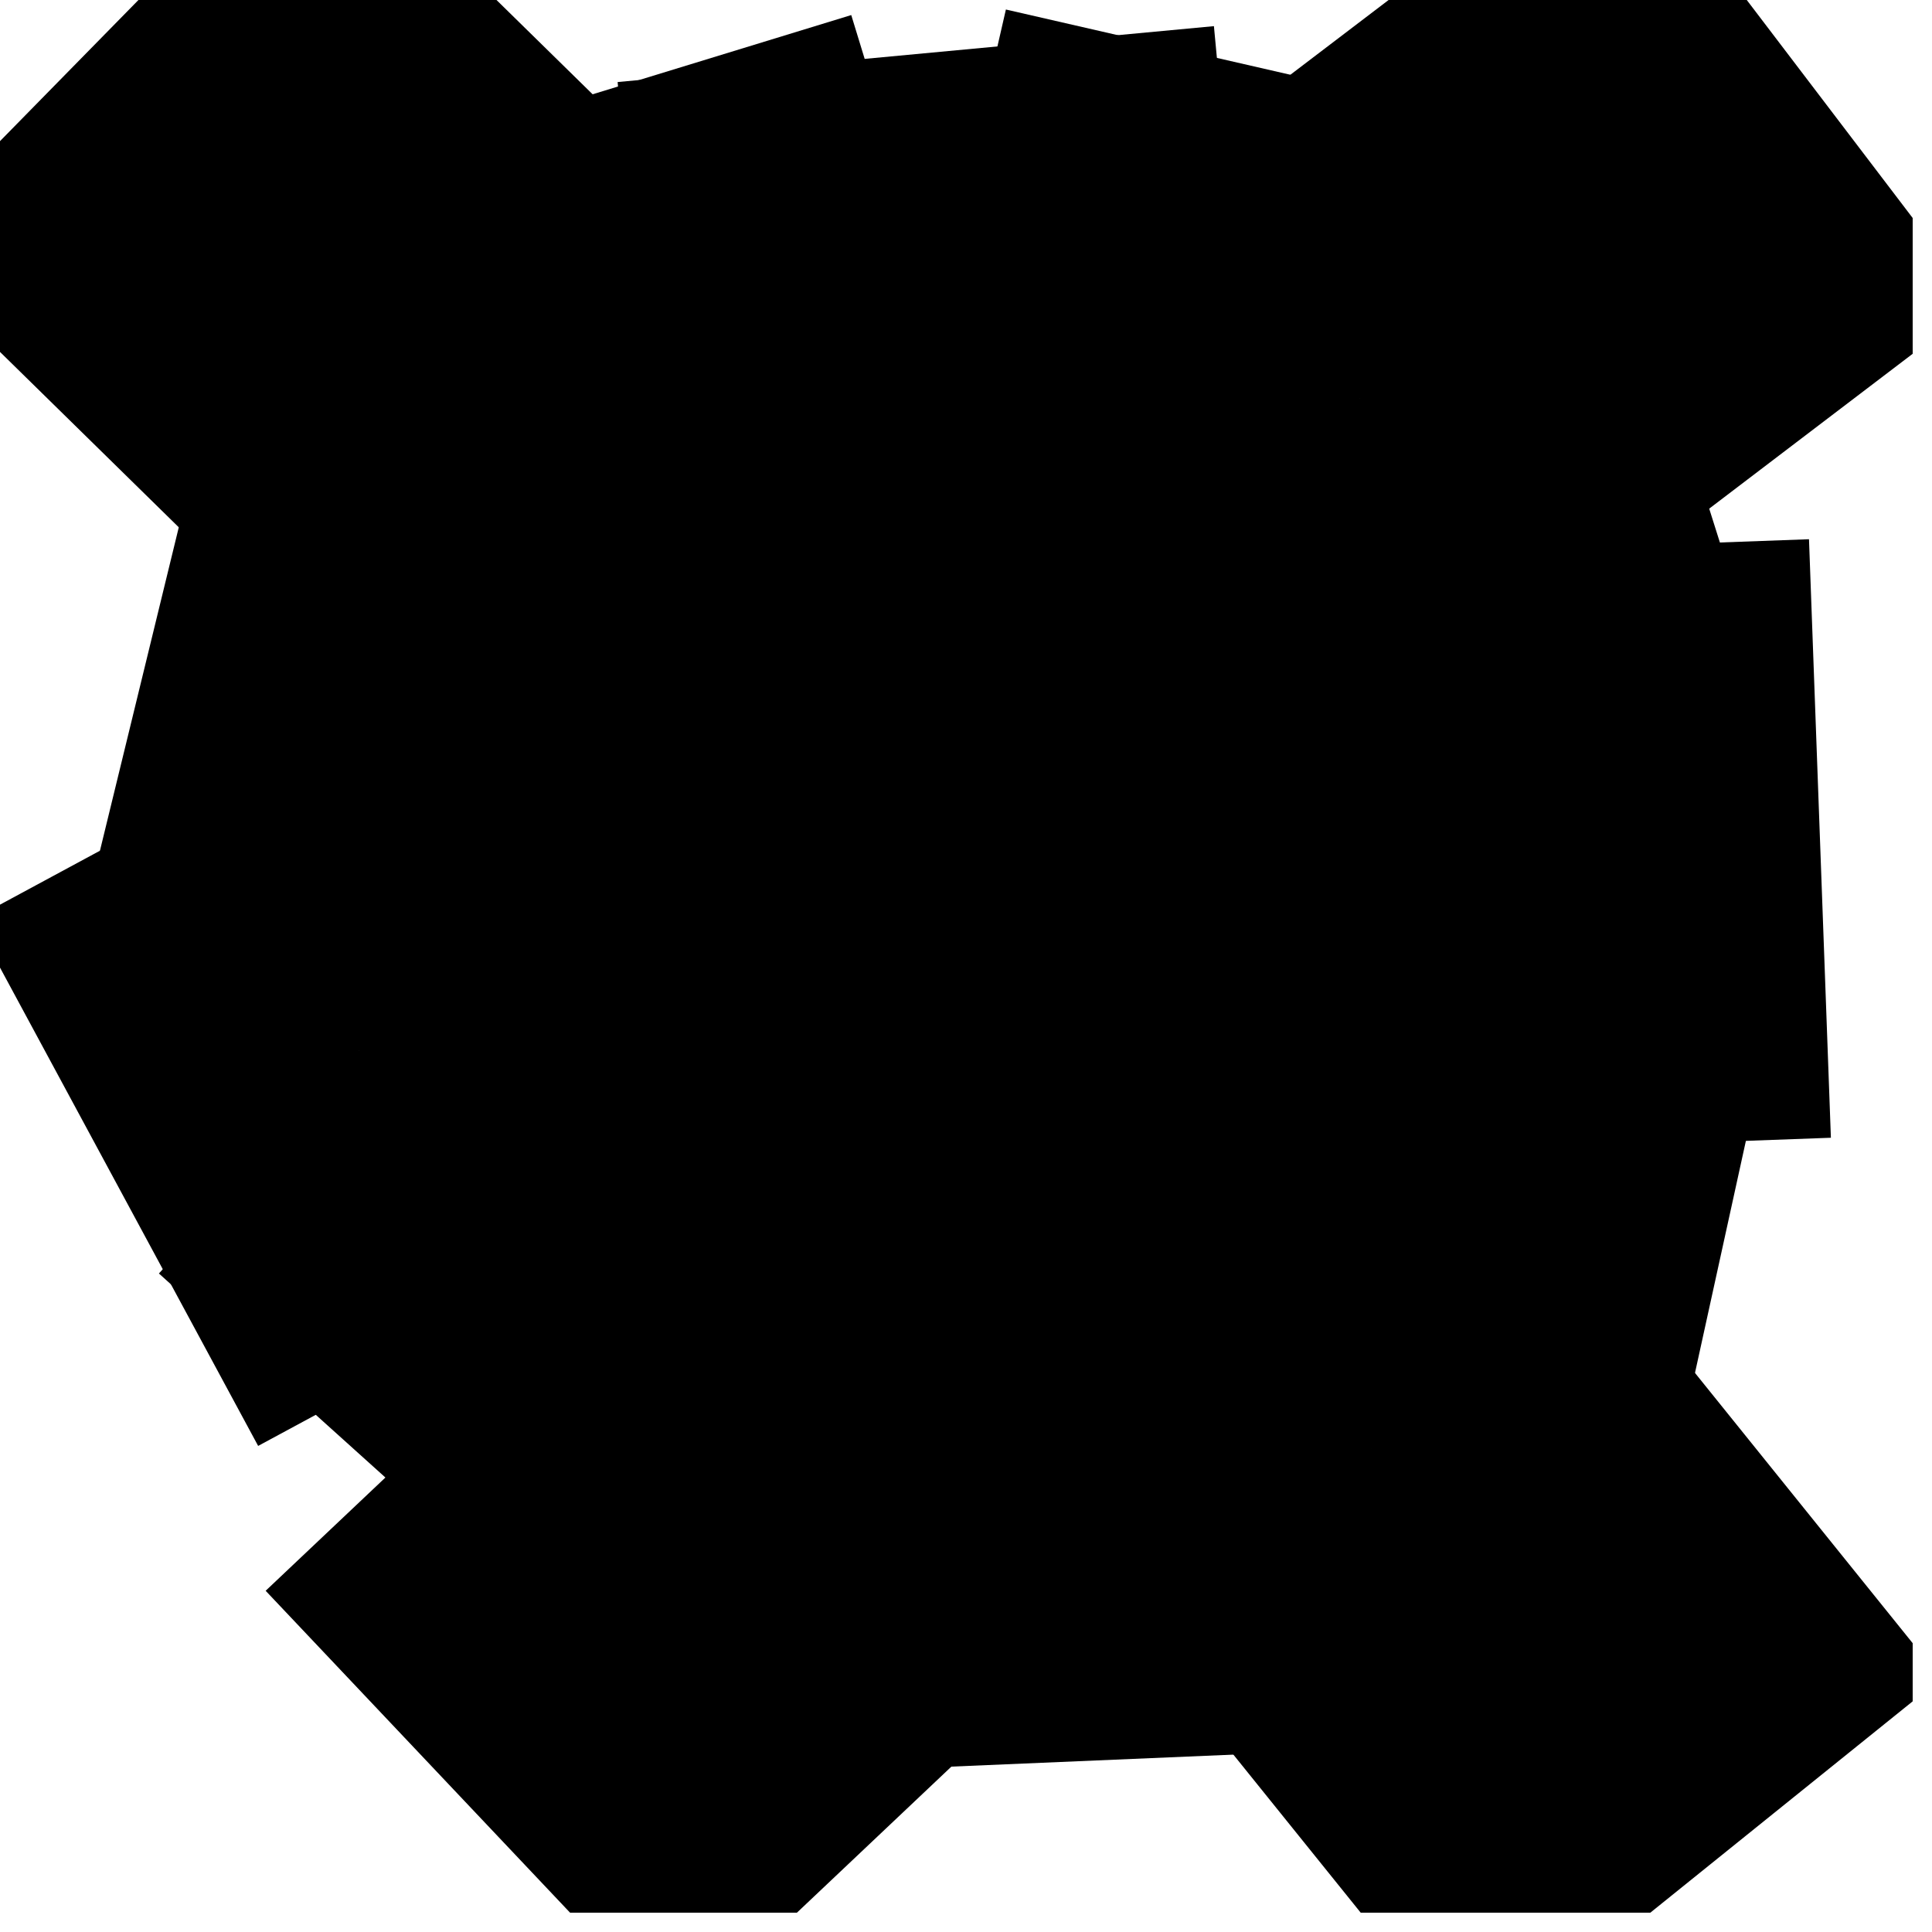
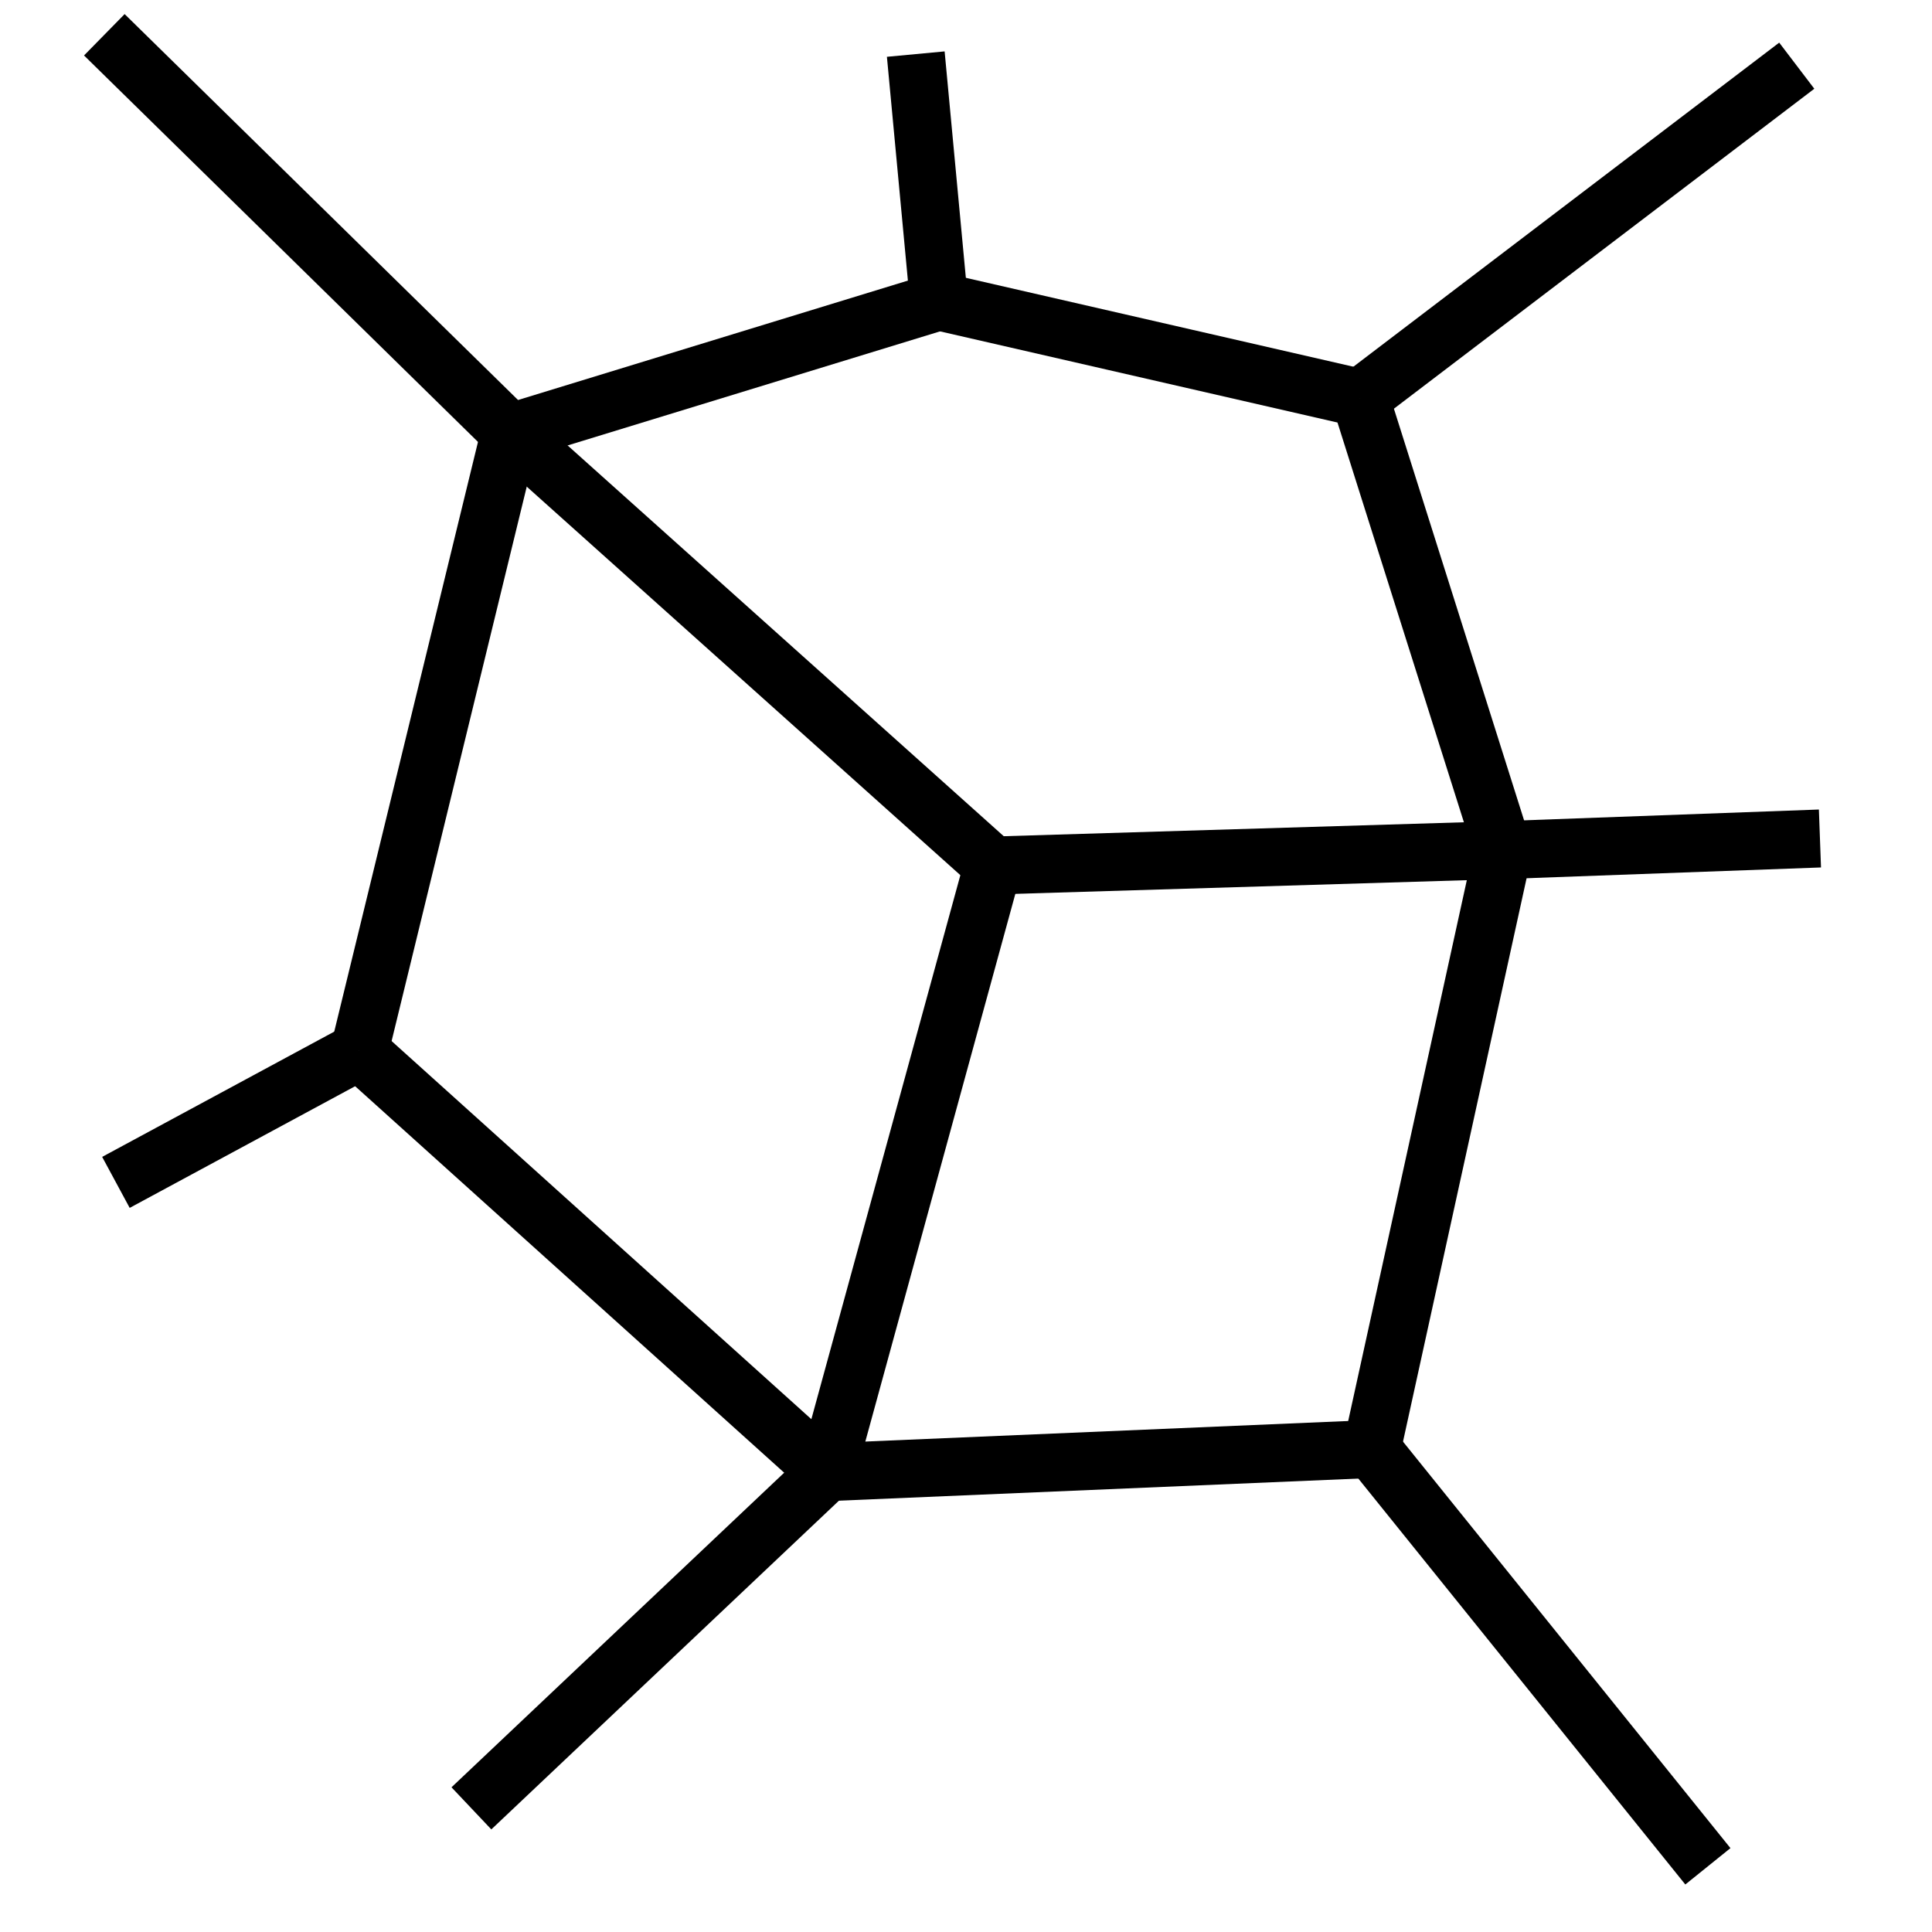
<svg xmlns="http://www.w3.org/2000/svg" width="500" x="0" y="0" height="500" id="/hardmnt/tigre0/ssi/blazek/devel/qgis/cvs/plugins/grass/modules/v.net.nodes.1">
  <rect width="500" x="0" y="0" height="500" style="stroke:rgb(0,0,0);stroke-width:0;fill:rgb(255,255,255);" />
  <g style="stroke:rgb(0,0,0);stroke-width:0.9;fill:none;">
    <clipPath id="clip1">
      <rect width="495" x="0" y="0" height="495" />
    </clipPath>
    <g style="clip-path:url(#clip1)">
-       <polyline points="257 224 132 112" style="stroke:rgb(0,0,0);stroke-width:155;fill:none;" />
-       <polyline points="257 224 389 220" style="stroke:rgb(0,0,0);stroke-width:155;fill:none;" />
-       <polyline points="257 224 214 381" style="stroke:rgb(0,0,0);stroke-width:155;fill:none;" />
-       <polyline points="214 381 93 272" style="stroke:rgb(0,0,0);stroke-width:155;fill:none;" />
-       <polyline points="93 272 132 112" style="stroke:rgb(0,0,0);stroke-width:155;fill:none;" />
-       <polyline points="132 112 27 9" style="stroke:rgb(0,0,0);stroke-width:155;fill:none;" />
-       <polyline points="132 112 243 78" style="stroke:rgb(0,0,0);stroke-width:155;fill:none;" />
-       <polyline points="243 78 352 103" style="stroke:rgb(0,0,0);stroke-width:155;fill:none;" />
-       <polyline points="352 103 389 220" style="stroke:rgb(0,0,0);stroke-width:155;fill:none;" />
-       <polyline points="352 103 465 17" style="stroke:rgb(0,0,0);stroke-width:155;fill:none;" />
-       <polyline points="243 78 237 14" style="stroke:rgb(0,0,0);stroke-width:155;fill:none;" />
-       <polyline points="389 220 355 375" style="stroke:rgb(0,0,0);stroke-width:155;fill:none;" />
-       <polyline points="355 375 214 381" style="stroke:rgb(0,0,0);stroke-width:155;fill:none;" />
-       <polyline points="355 375 442 483" style="stroke:rgb(0,0,0);stroke-width:155;fill:none;" />
-       <polyline points="214 381 122 468" style="stroke:rgb(0,0,0);stroke-width:155;fill:none;" />
-       <polyline points="93 272 30 306" style="stroke:rgb(0,0,0);stroke-width:155;fill:none;" />
-       <polyline points="389 220 471 217" style="stroke:rgb(0,0,0);stroke-width:155;fill:none;" />
+       <polyline points="257 224 132 112" style="stroke:rgb(0,0,0);stroke-width:15;fill:none;" />
+       <polyline points="257 224 389 220" style="stroke:rgb(0,0,0);stroke-width:15;fill:none;" />
+       <polyline points="257 224 214 381" style="stroke:rgb(0,0,0);stroke-width:15;fill:none;" />
+       <polyline points="214 381 93 272" style="stroke:rgb(0,0,0);stroke-width:15;fill:none;" />
+       <polyline points="93 272 132 112" style="stroke:rgb(0,0,0);stroke-width:15;fill:none;" />
+       <polyline points="132 112 27 9" style="stroke:rgb(0,0,0);stroke-width:15;fill:none;" />
+       <polyline points="132 112 243 78" style="stroke:rgb(0,0,0);stroke-width:15;fill:none;" />
+       <polyline points="243 78 352 103" style="stroke:rgb(0,0,0);stroke-width:15;fill:none;" />
+       <polyline points="352 103 389 220" style="stroke:rgb(0,0,0);stroke-width:15;fill:none;" />
+       <polyline points="352 103 465 17" style="stroke:rgb(0,0,0);stroke-width:15;fill:none;" />
+       <polyline points="243 78 237 14" style="stroke:rgb(0,0,0);stroke-width:15;fill:none;" />
+       <polyline points="389 220 355 375" style="stroke:rgb(0,0,0);stroke-width:15;fill:none;" />
+       <polyline points="355 375 214 381" style="stroke:rgb(0,0,0);stroke-width:15;fill:none;" />
+       <polyline points="355 375 442 483" style="stroke:rgb(0,0,0);stroke-width:15;fill:none;" />
+       <polyline points="214 381 122 468" style="stroke:rgb(0,0,0);stroke-width:15;fill:none;" />
+       <polyline points="93 272 30 306" style="stroke:rgb(0,0,0);stroke-width:15;fill:none;" />
+       <polyline points="389 220 471 217" style="stroke:rgb(0,0,0);stroke-width:15;fill:none;" />
    </g>
  </g>
</svg>
